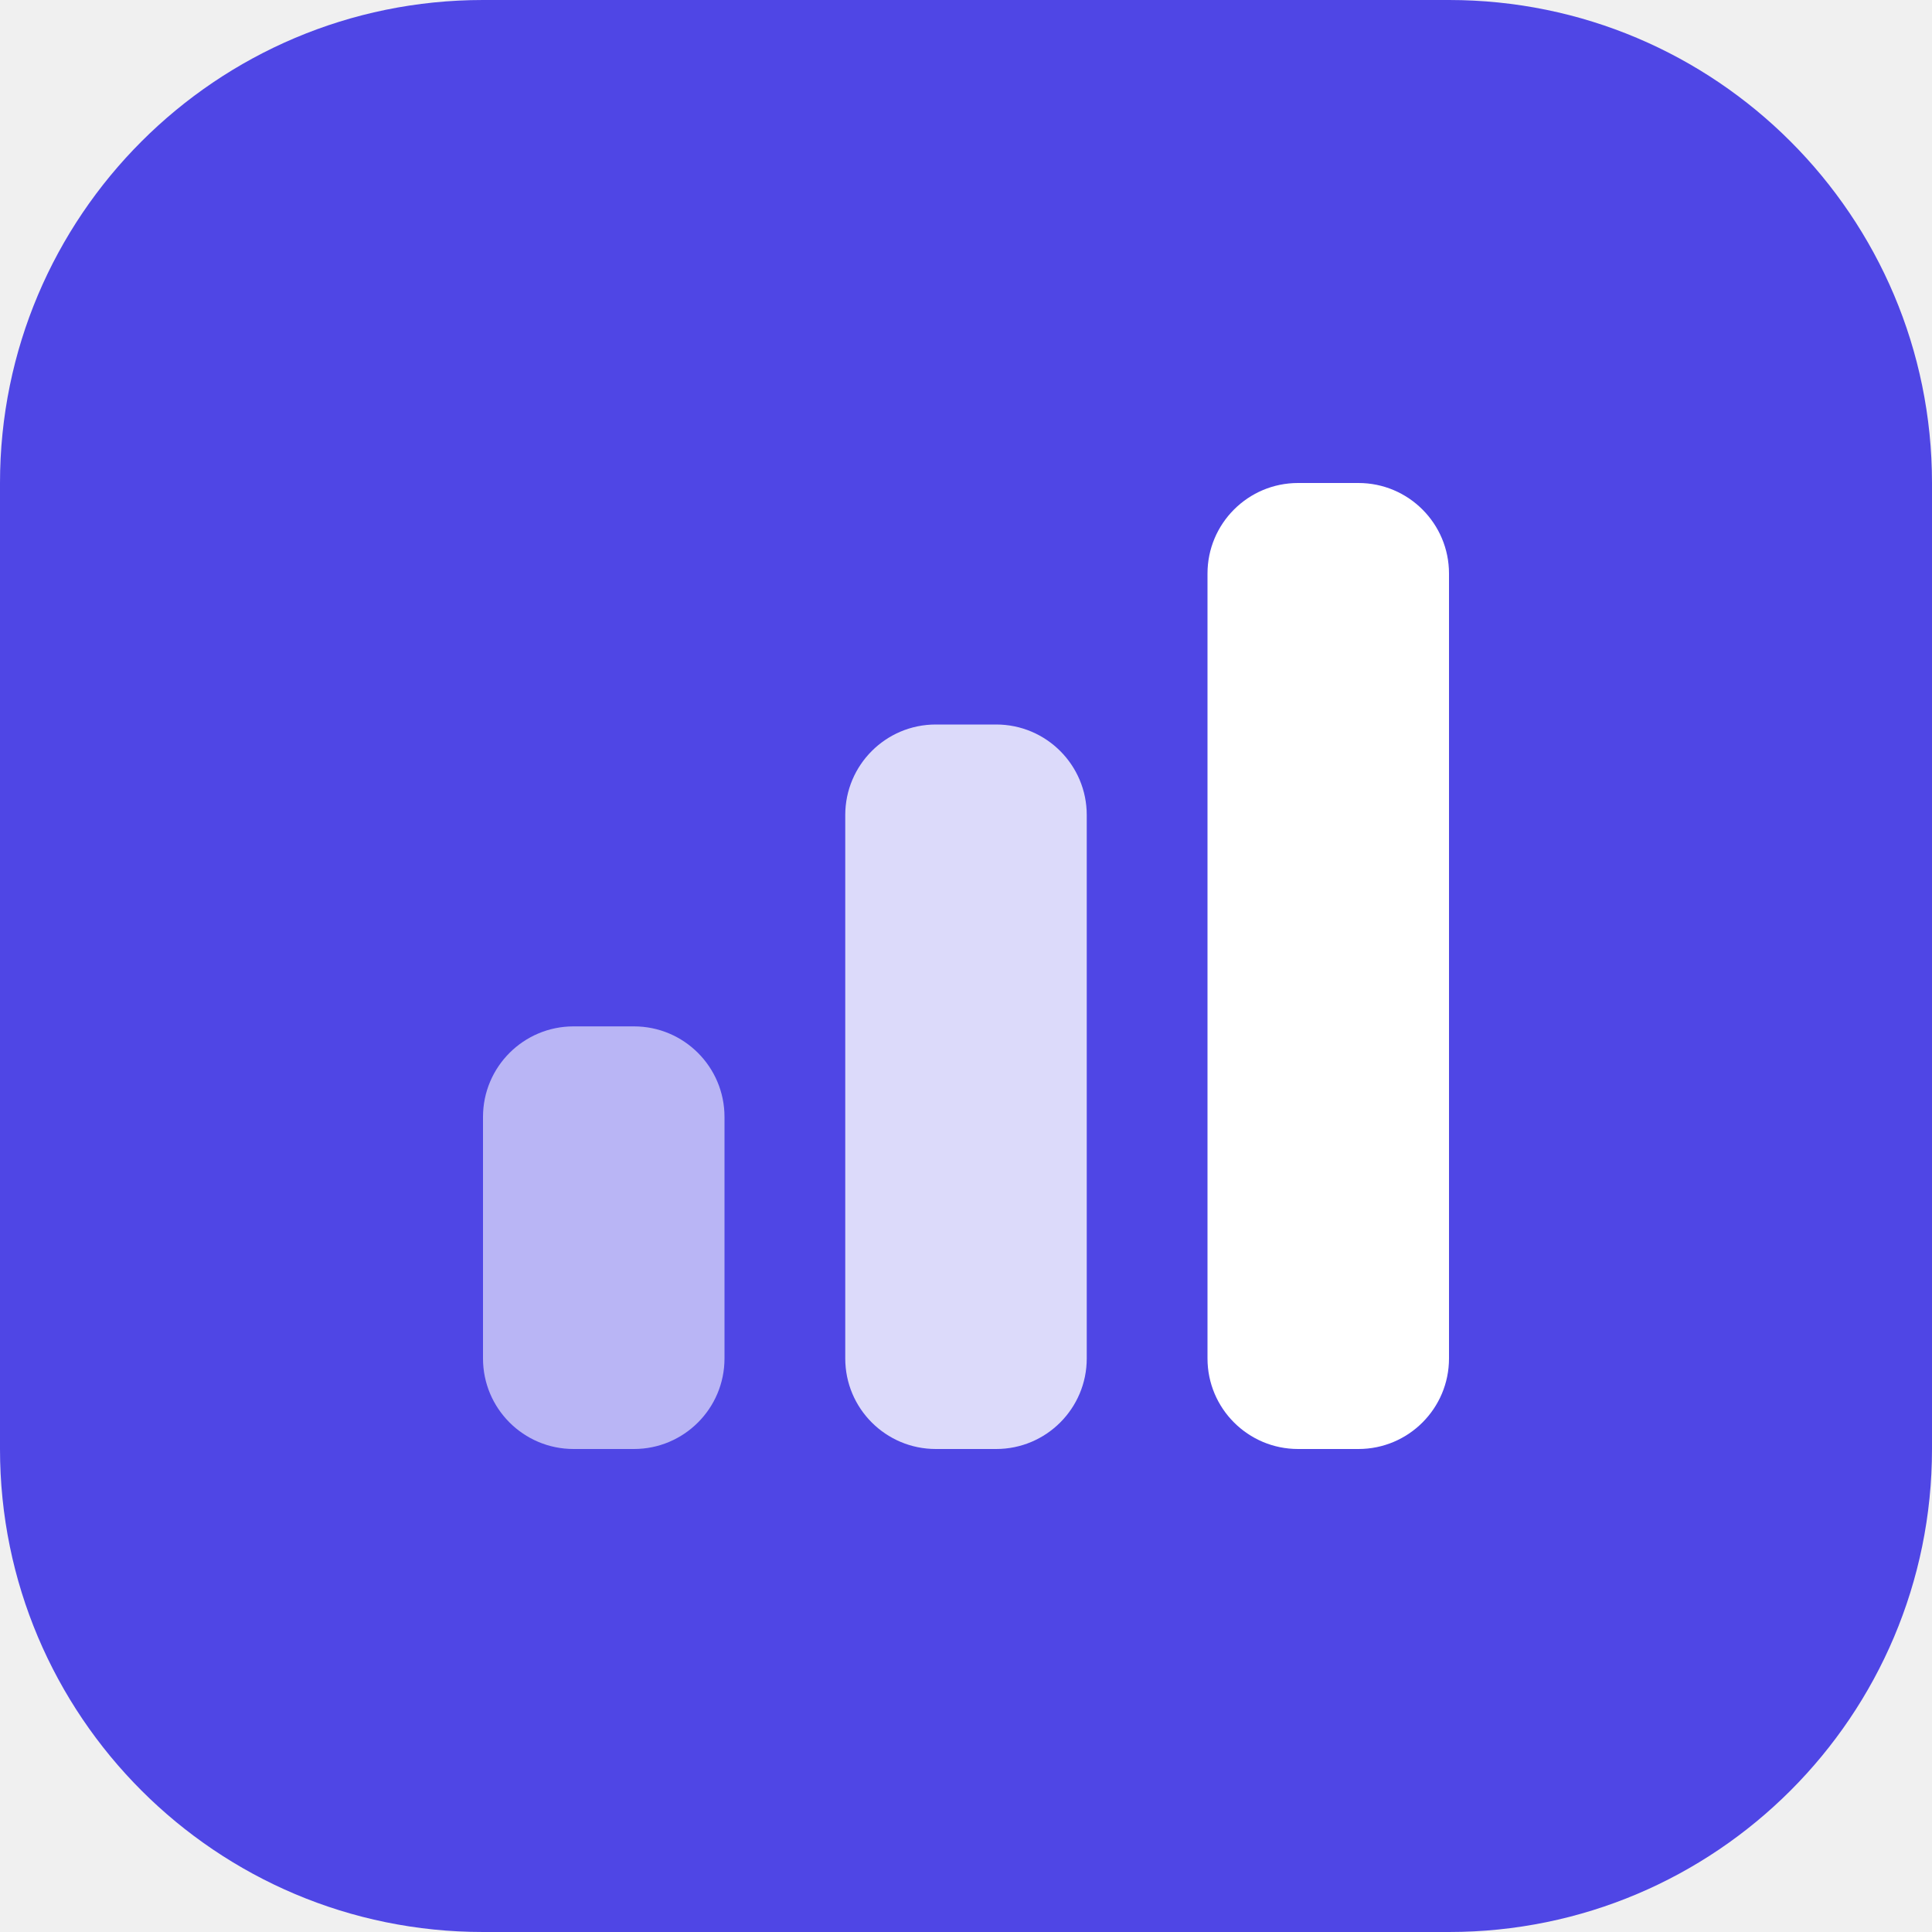
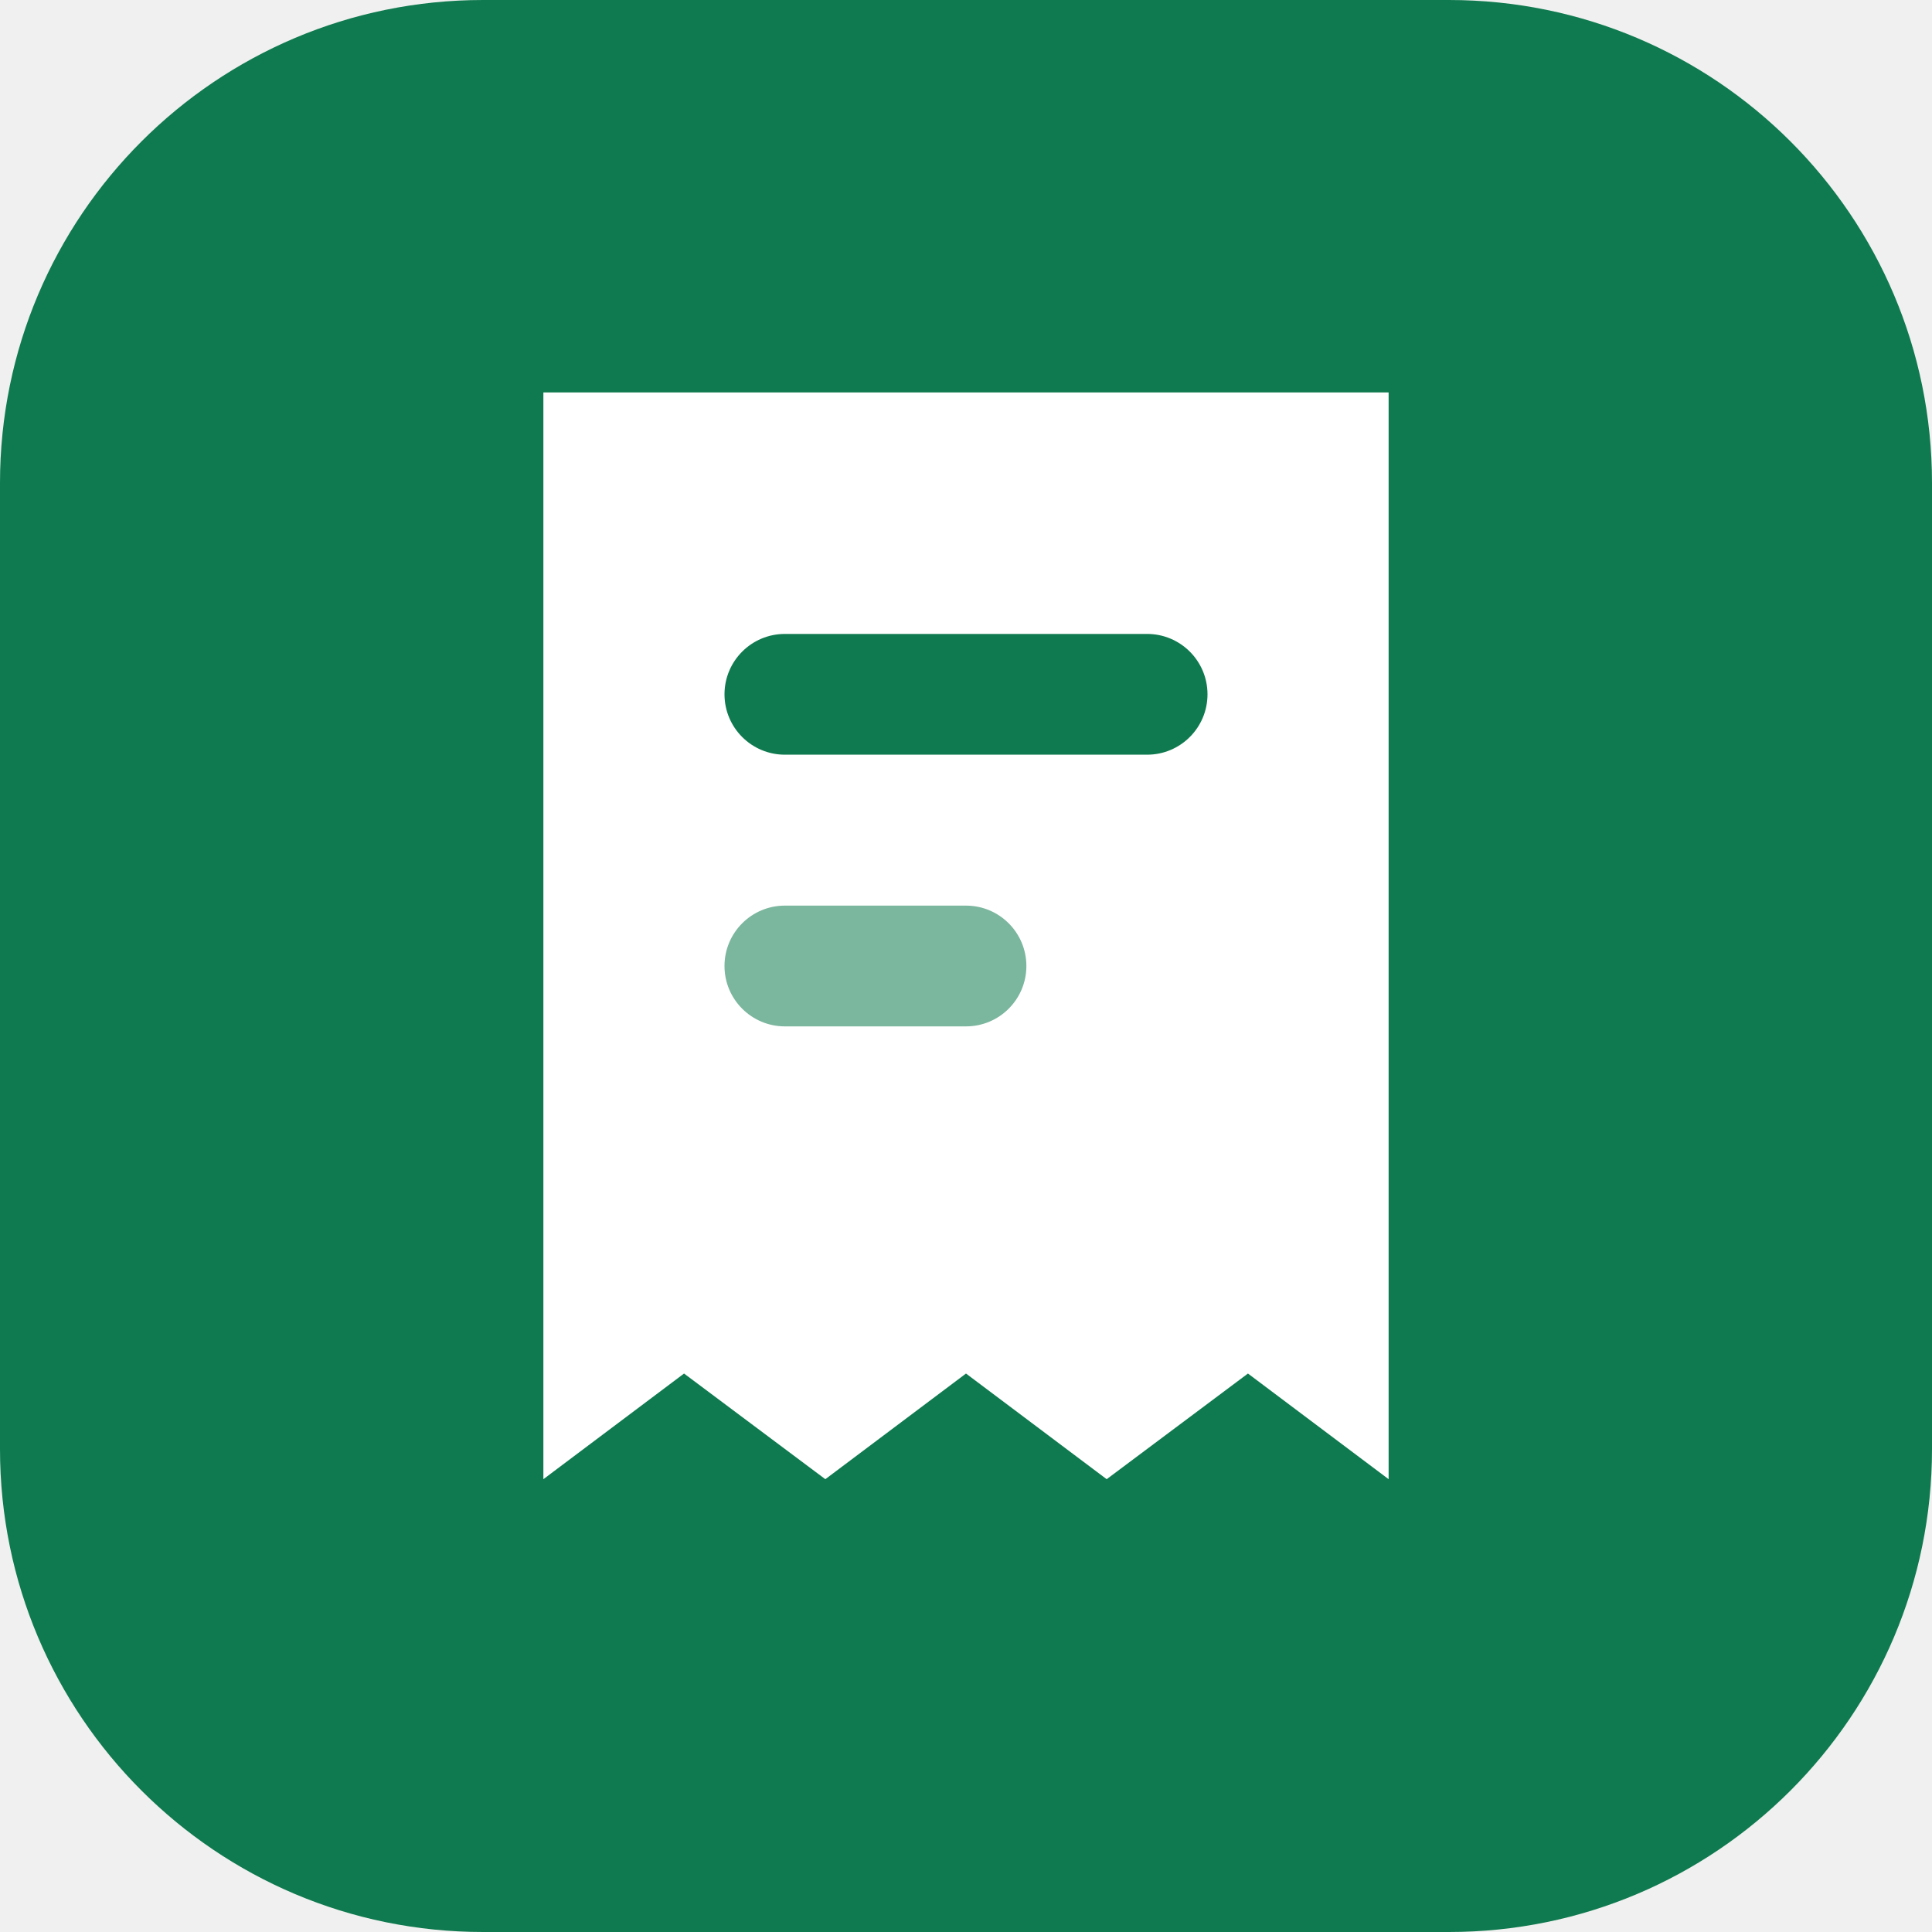
<svg xmlns="http://www.w3.org/2000/svg" viewBox="0 0 32 32">
-   <rect width="32" height="32" rx="8" fill="#4f46e5" />
-   <rect x="8" y="17" width="4" height="7" rx="1.5" fill="#fff" opacity=".6" />
-   <rect x="14" y="12" width="4" height="12" rx="1.5" fill="#fff" opacity=".8" />
-   <rect x="20" y="8" width="4" height="16" rx="1.5" fill="#fff" />
+   <rect width="32" height="32" rx="8" fill="#0f7a4f" />
+   <path d="M9 6.5H23V24.5L20.67 22.75L18.33 24.5L16 22.75L13.67 24.5L11.33 22.75L9 24.5Z" fill="#fff" />
+   <rect x="12" y="10.5" width="8" height="2" rx="1" fill="#0f7a4f" />
+   <rect x="12" y="15" width="5" height="2" rx="1" fill="#0f7a4f" opacity=".55" />
</svg>
